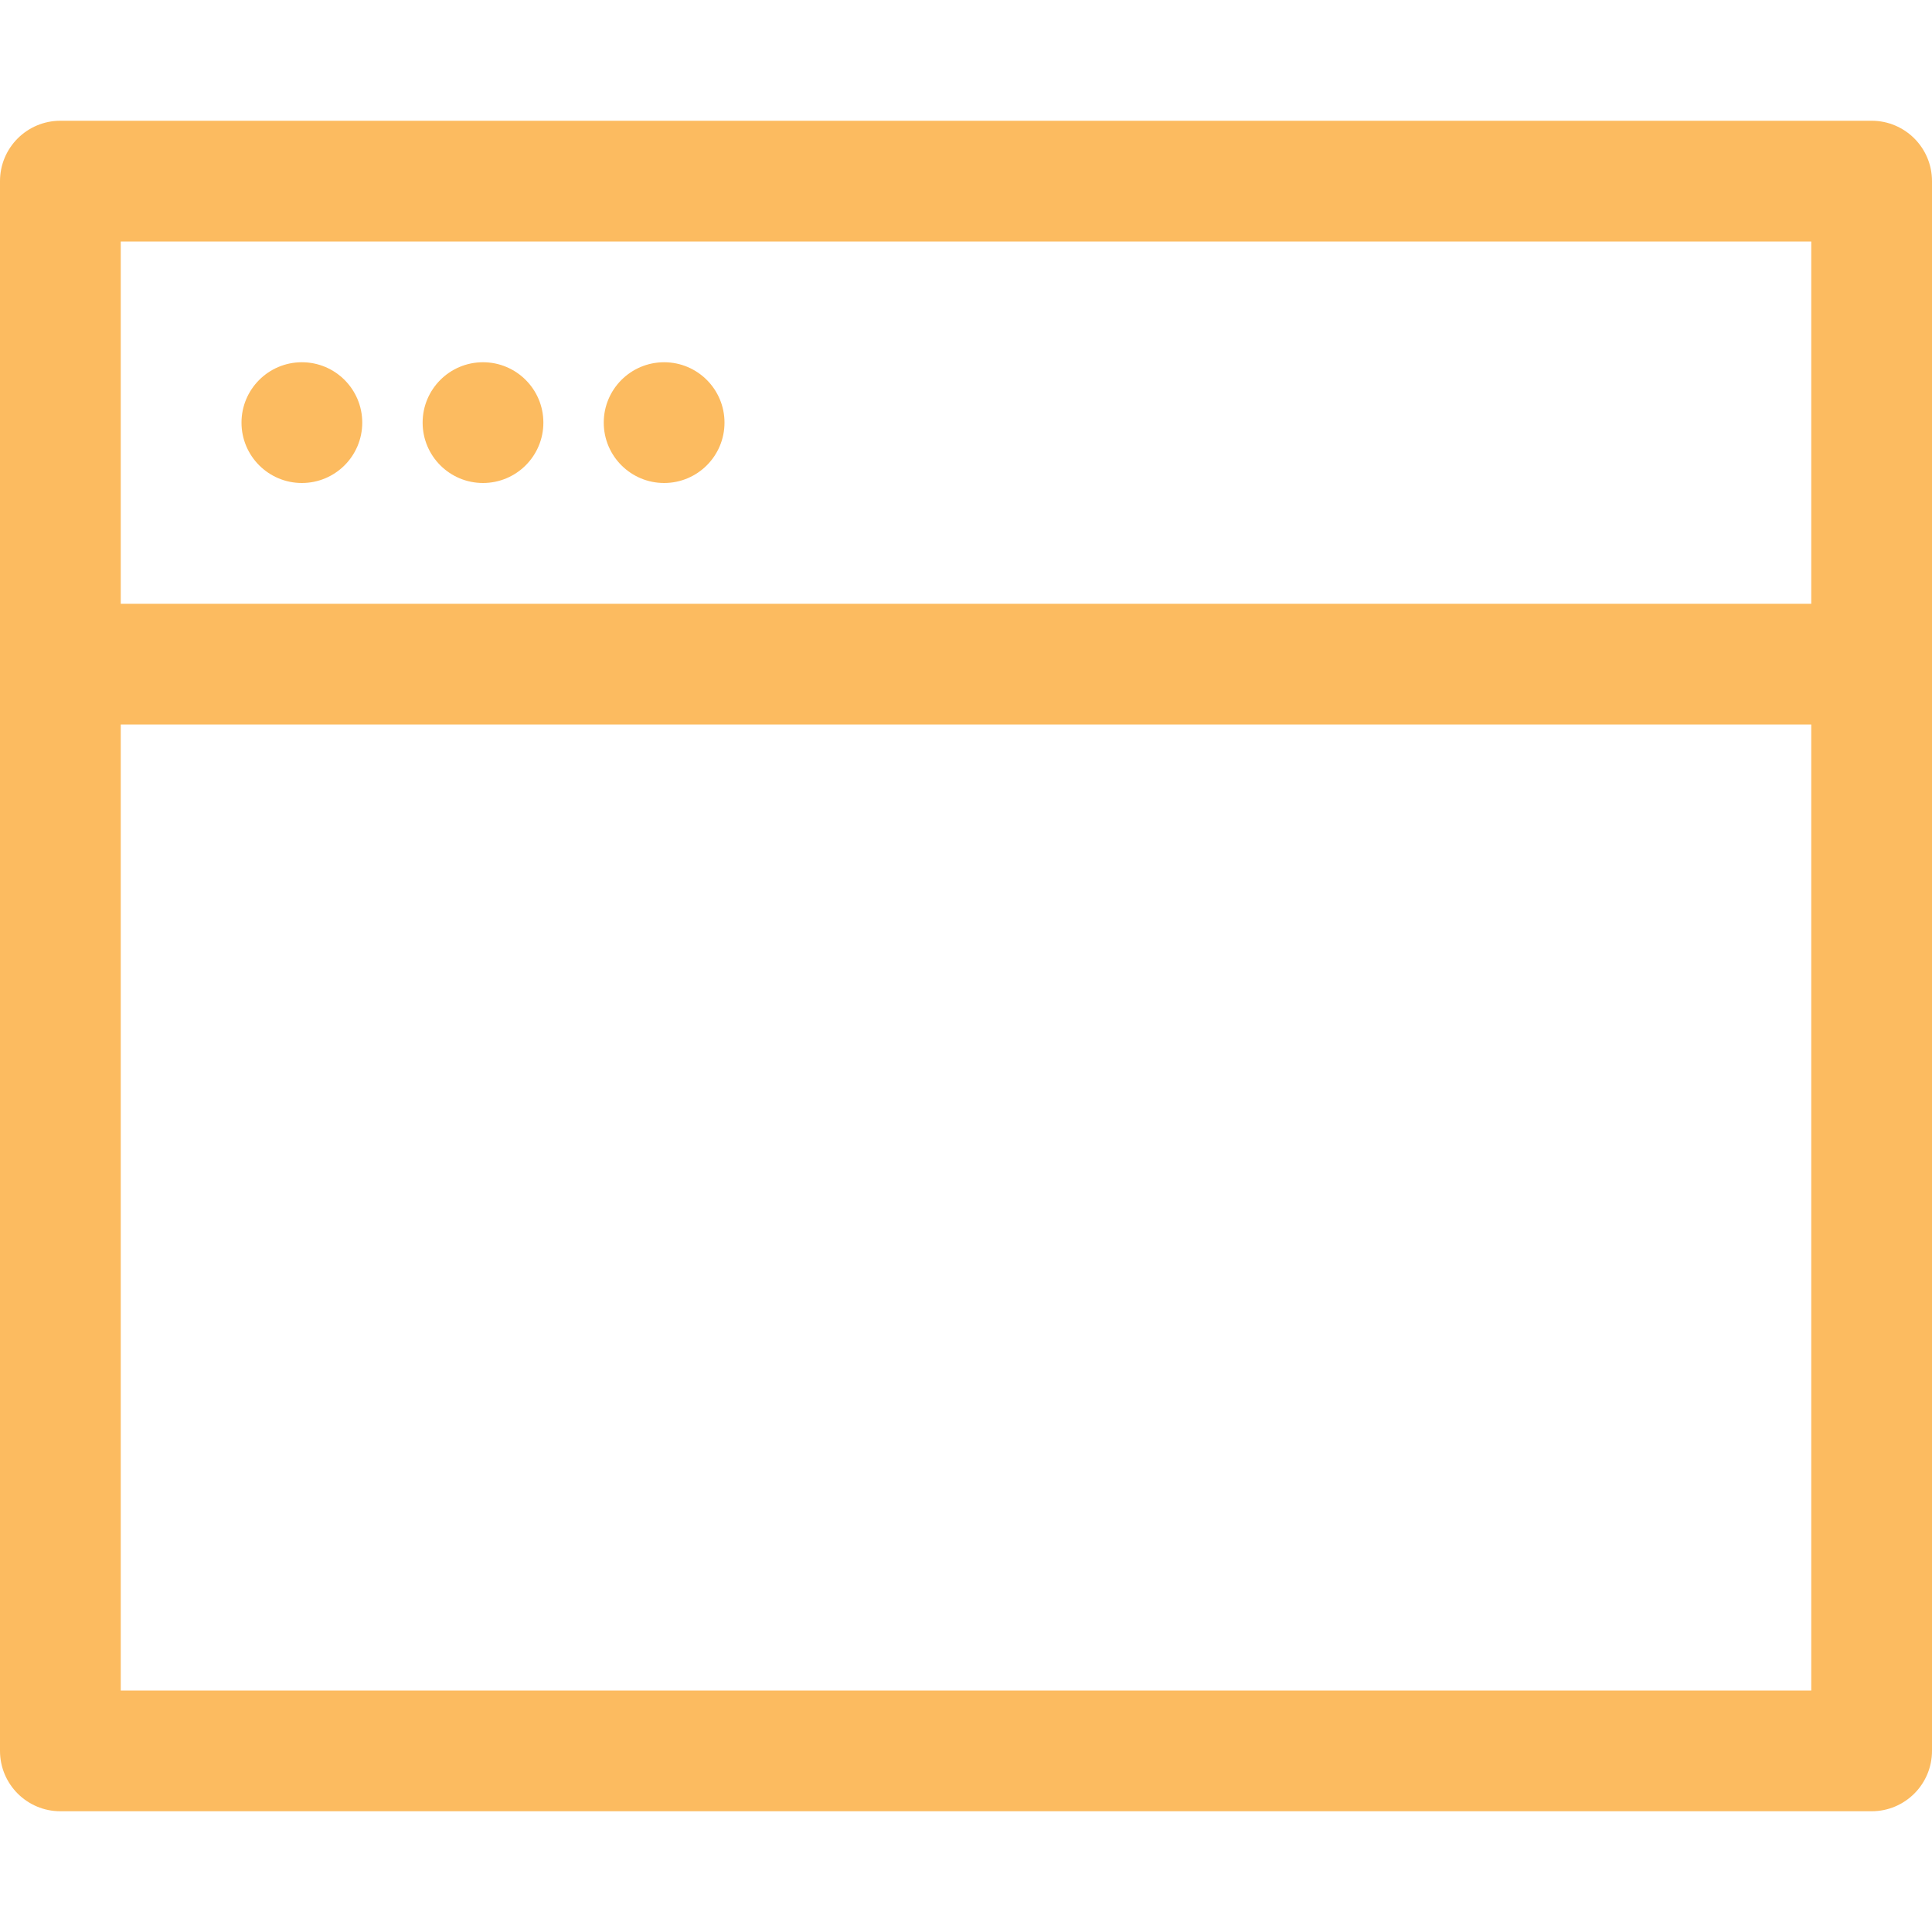
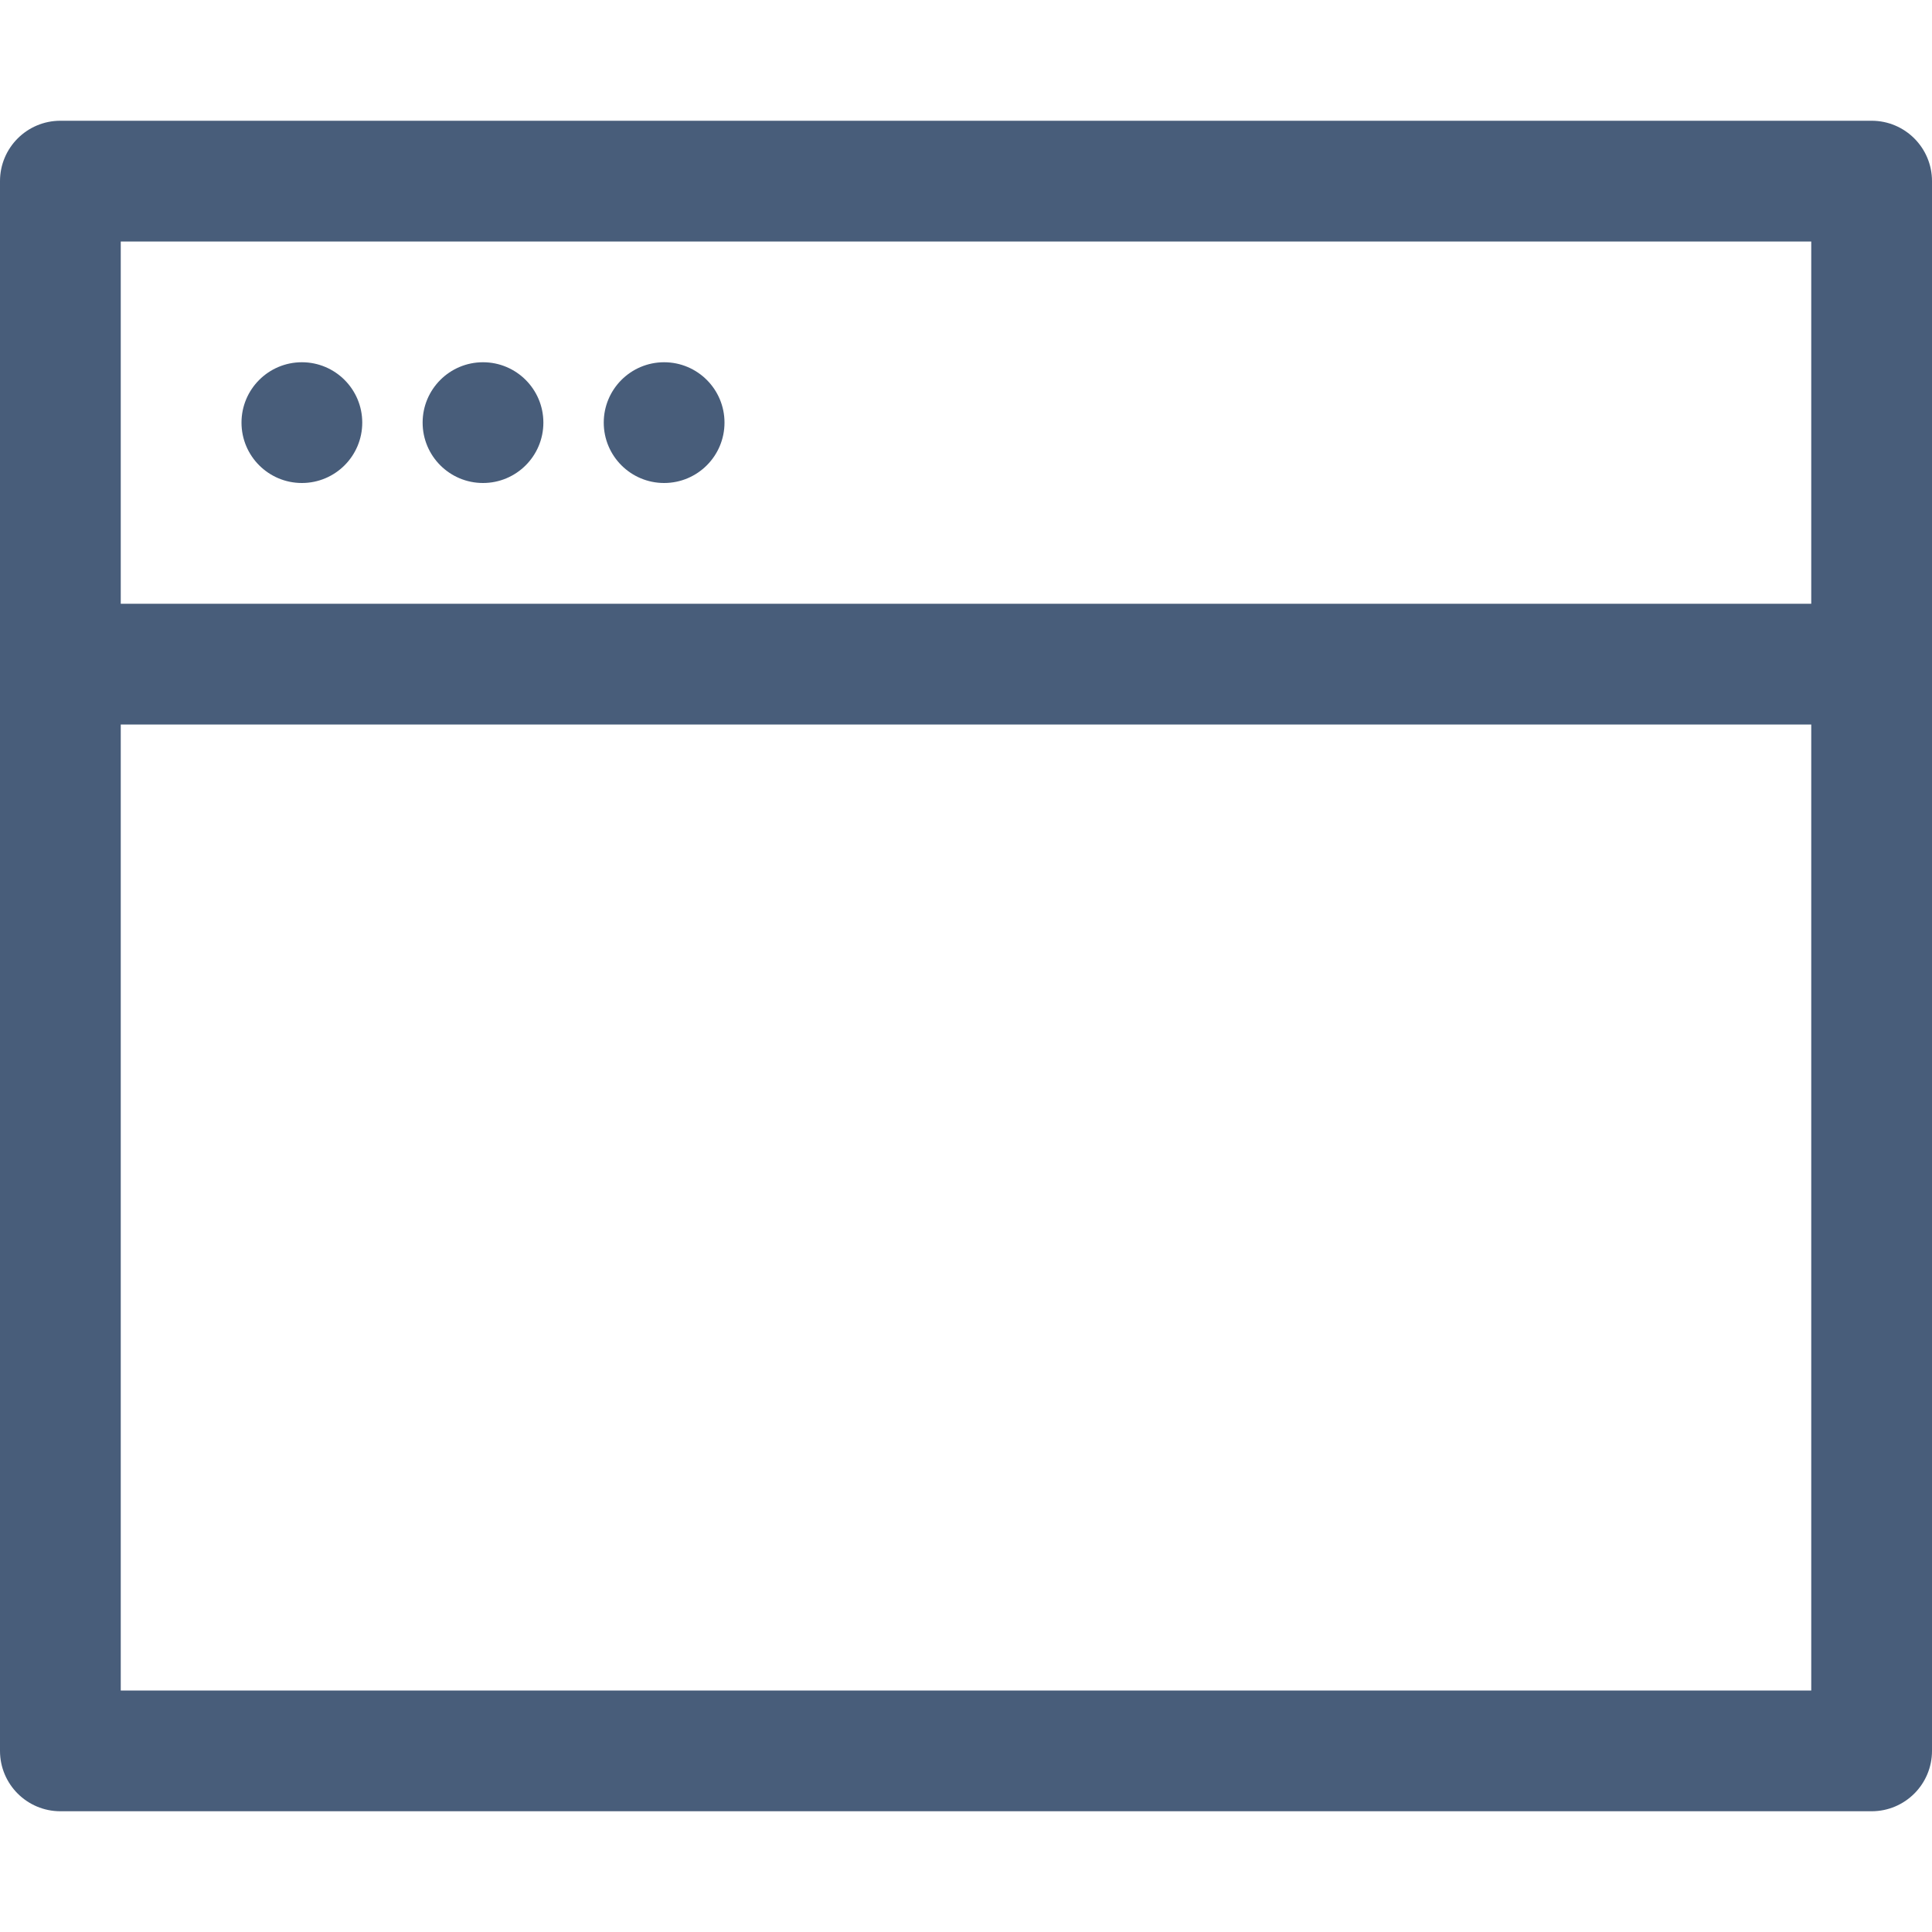
<svg xmlns="http://www.w3.org/2000/svg" width="16" height="16" fill="currentColor" class="bi bi-window-fullscreen" viewBox="0 0 16 16">
-   <path d="M3 3.5a.5.5 0 1 1-1 0 .5.5 0 0 1 1 0Zm1.5 0a.5.5 0 1 1-1 0 .5.5 0 0 1 1 0Zm1 .5a.5.5 0 1 0 0-1 .5.5 0 0 0 0 1Z" fill="#fcbb60" />
-   <path d="M.5 1a.5.5 0 0 0-.5.5v13a.5.5 0 0 0 .5.5h15a.5.5 0 0 0 .5-.5v-13a.5.5 0 0 0-.5-.5H.5ZM1 5V2h14v3H1Zm0 1h14v8H1V6Z" fill="#fcbb60" />
+   <path d="M3 3.5a.5.5 0 1 1-1 0 .5.5 0 0 1 1 0Zm1.5 0a.5.5 0 1 1-1 0 .5.5 0 0 1 1 0Zm1 .5a.5.5 0 1 0 0-1 .5.5 0 0 0 0 1Z" fill="#485d7a" />
+   <path d="M.5 1a.5.5 0 0 0-.5.5v13a.5.5 0 0 0 .5.5h15a.5.5 0 0 0 .5-.5v-13a.5.5 0 0 0-.5-.5H.5ZM1 5V2h14v3H1Zm0 1h14v8H1V6Z" fill="#485d7a" />
</svg>
